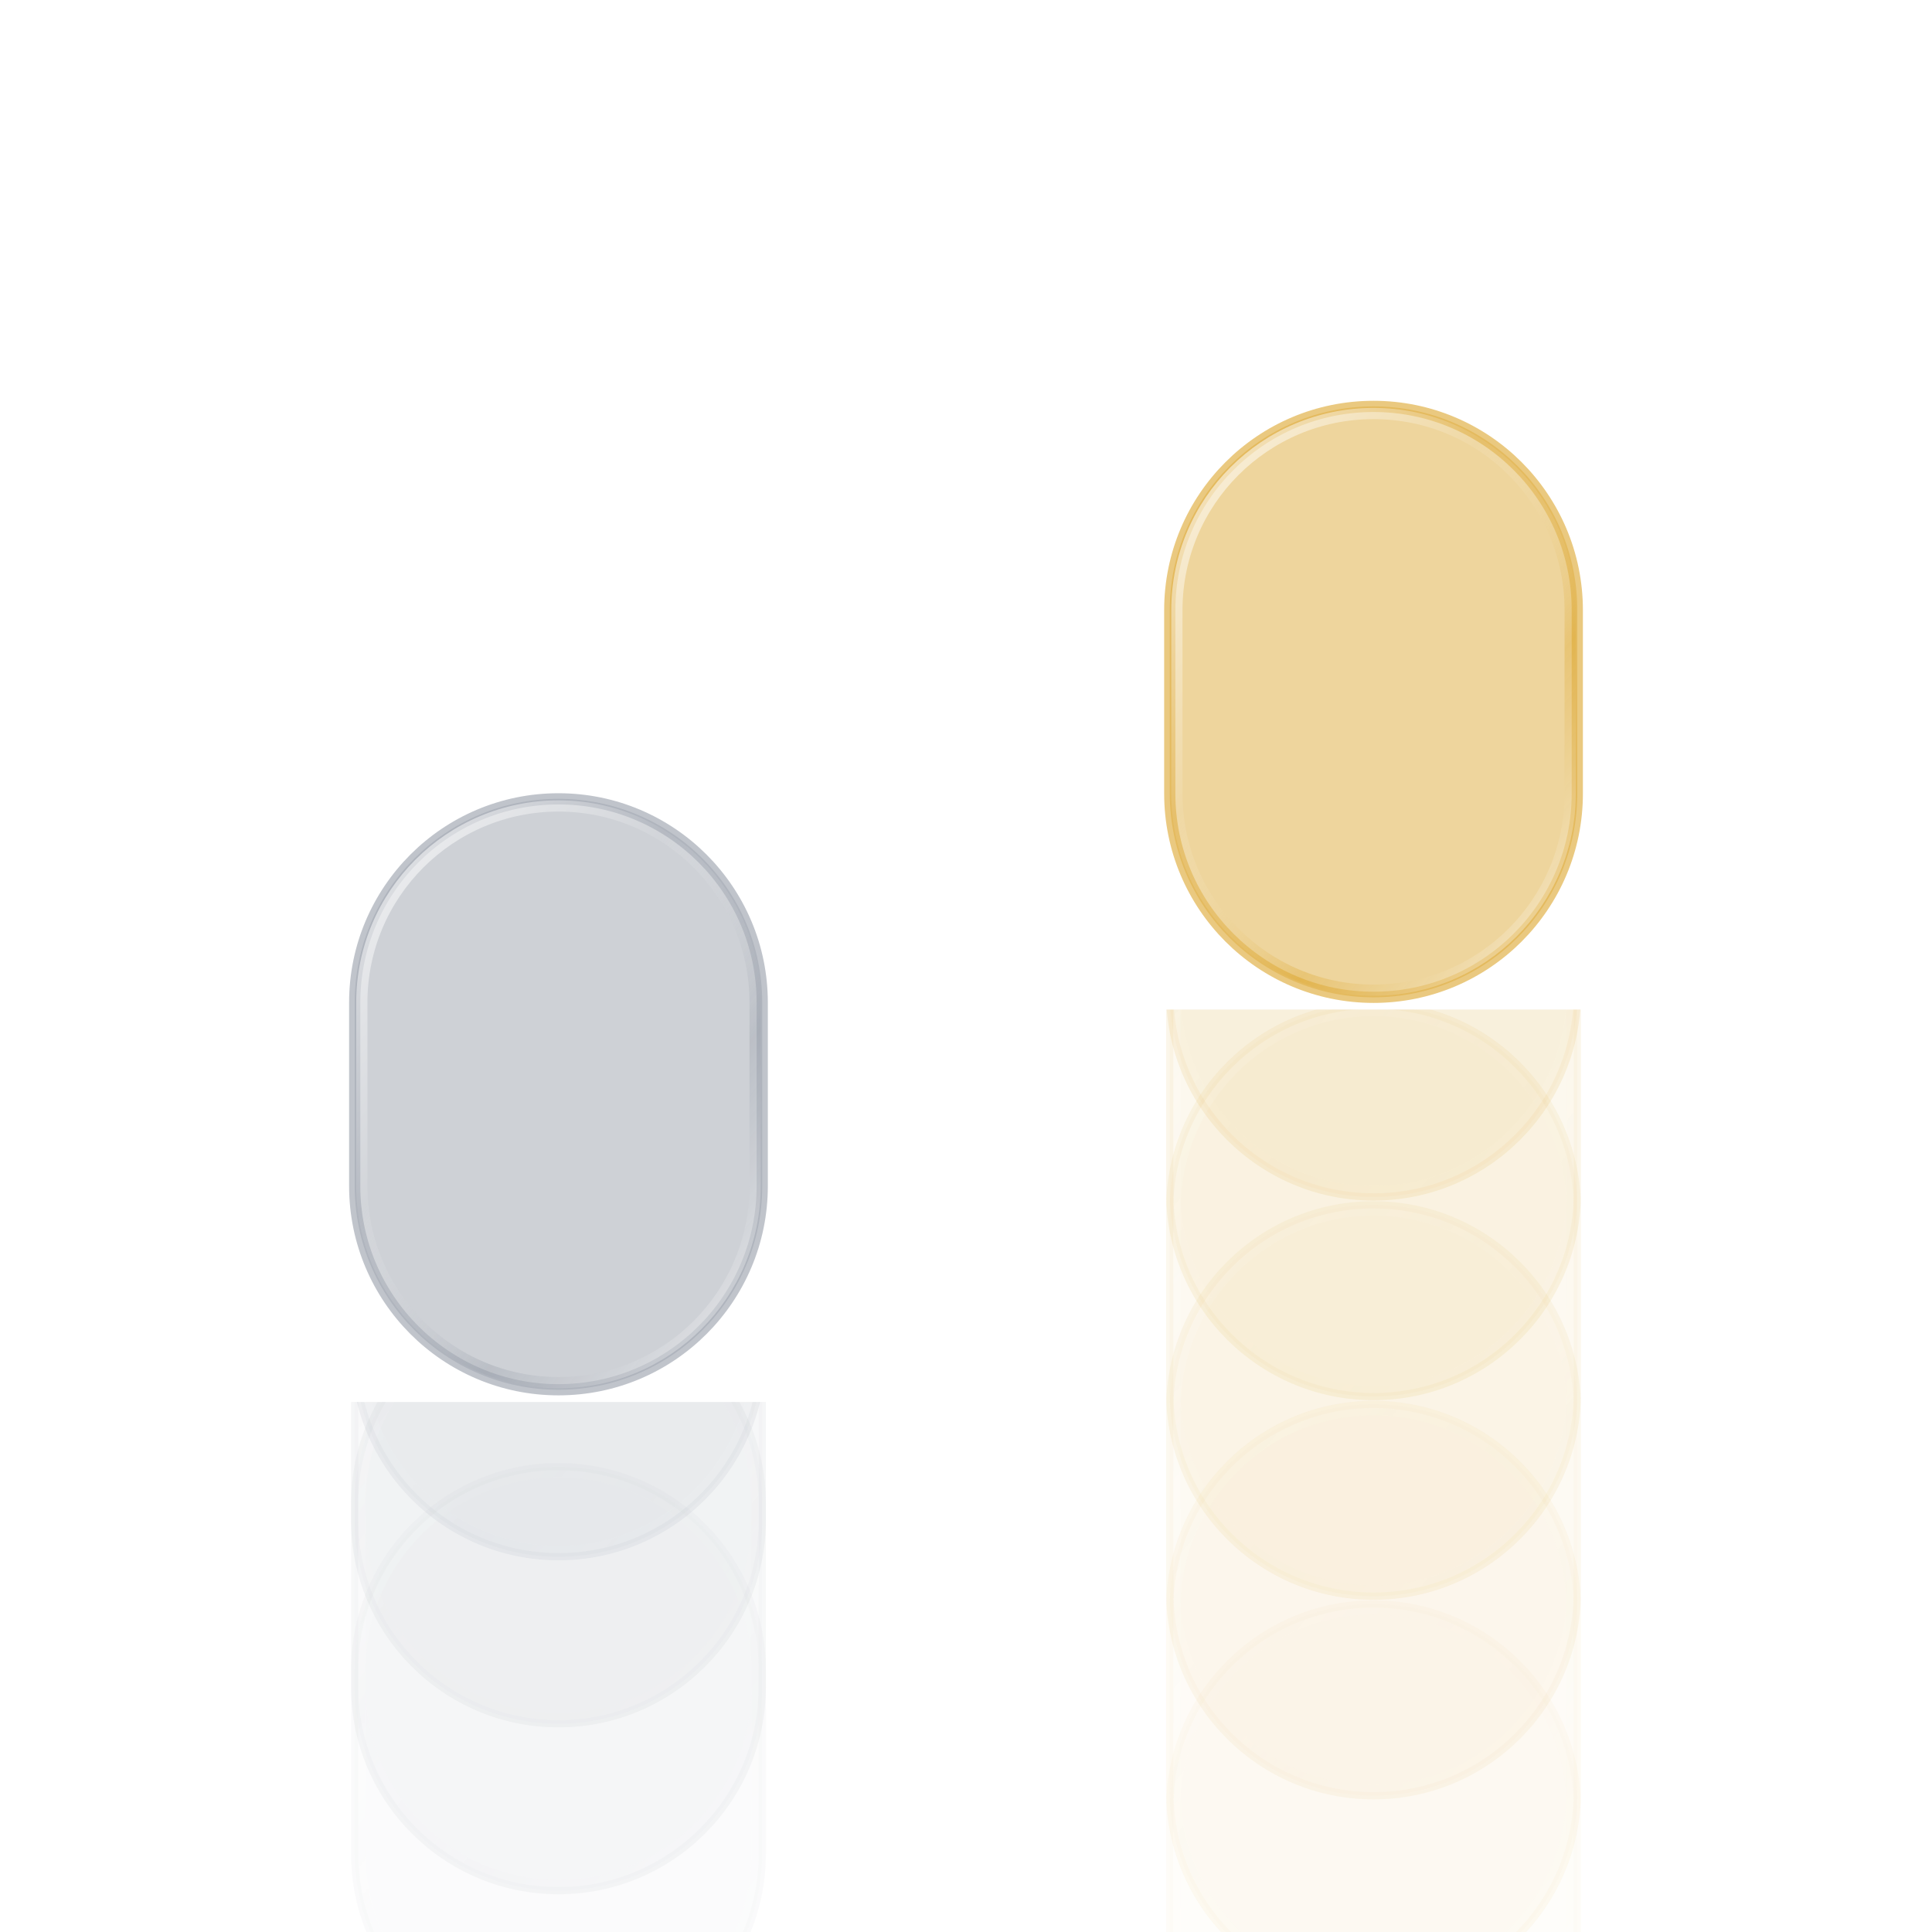
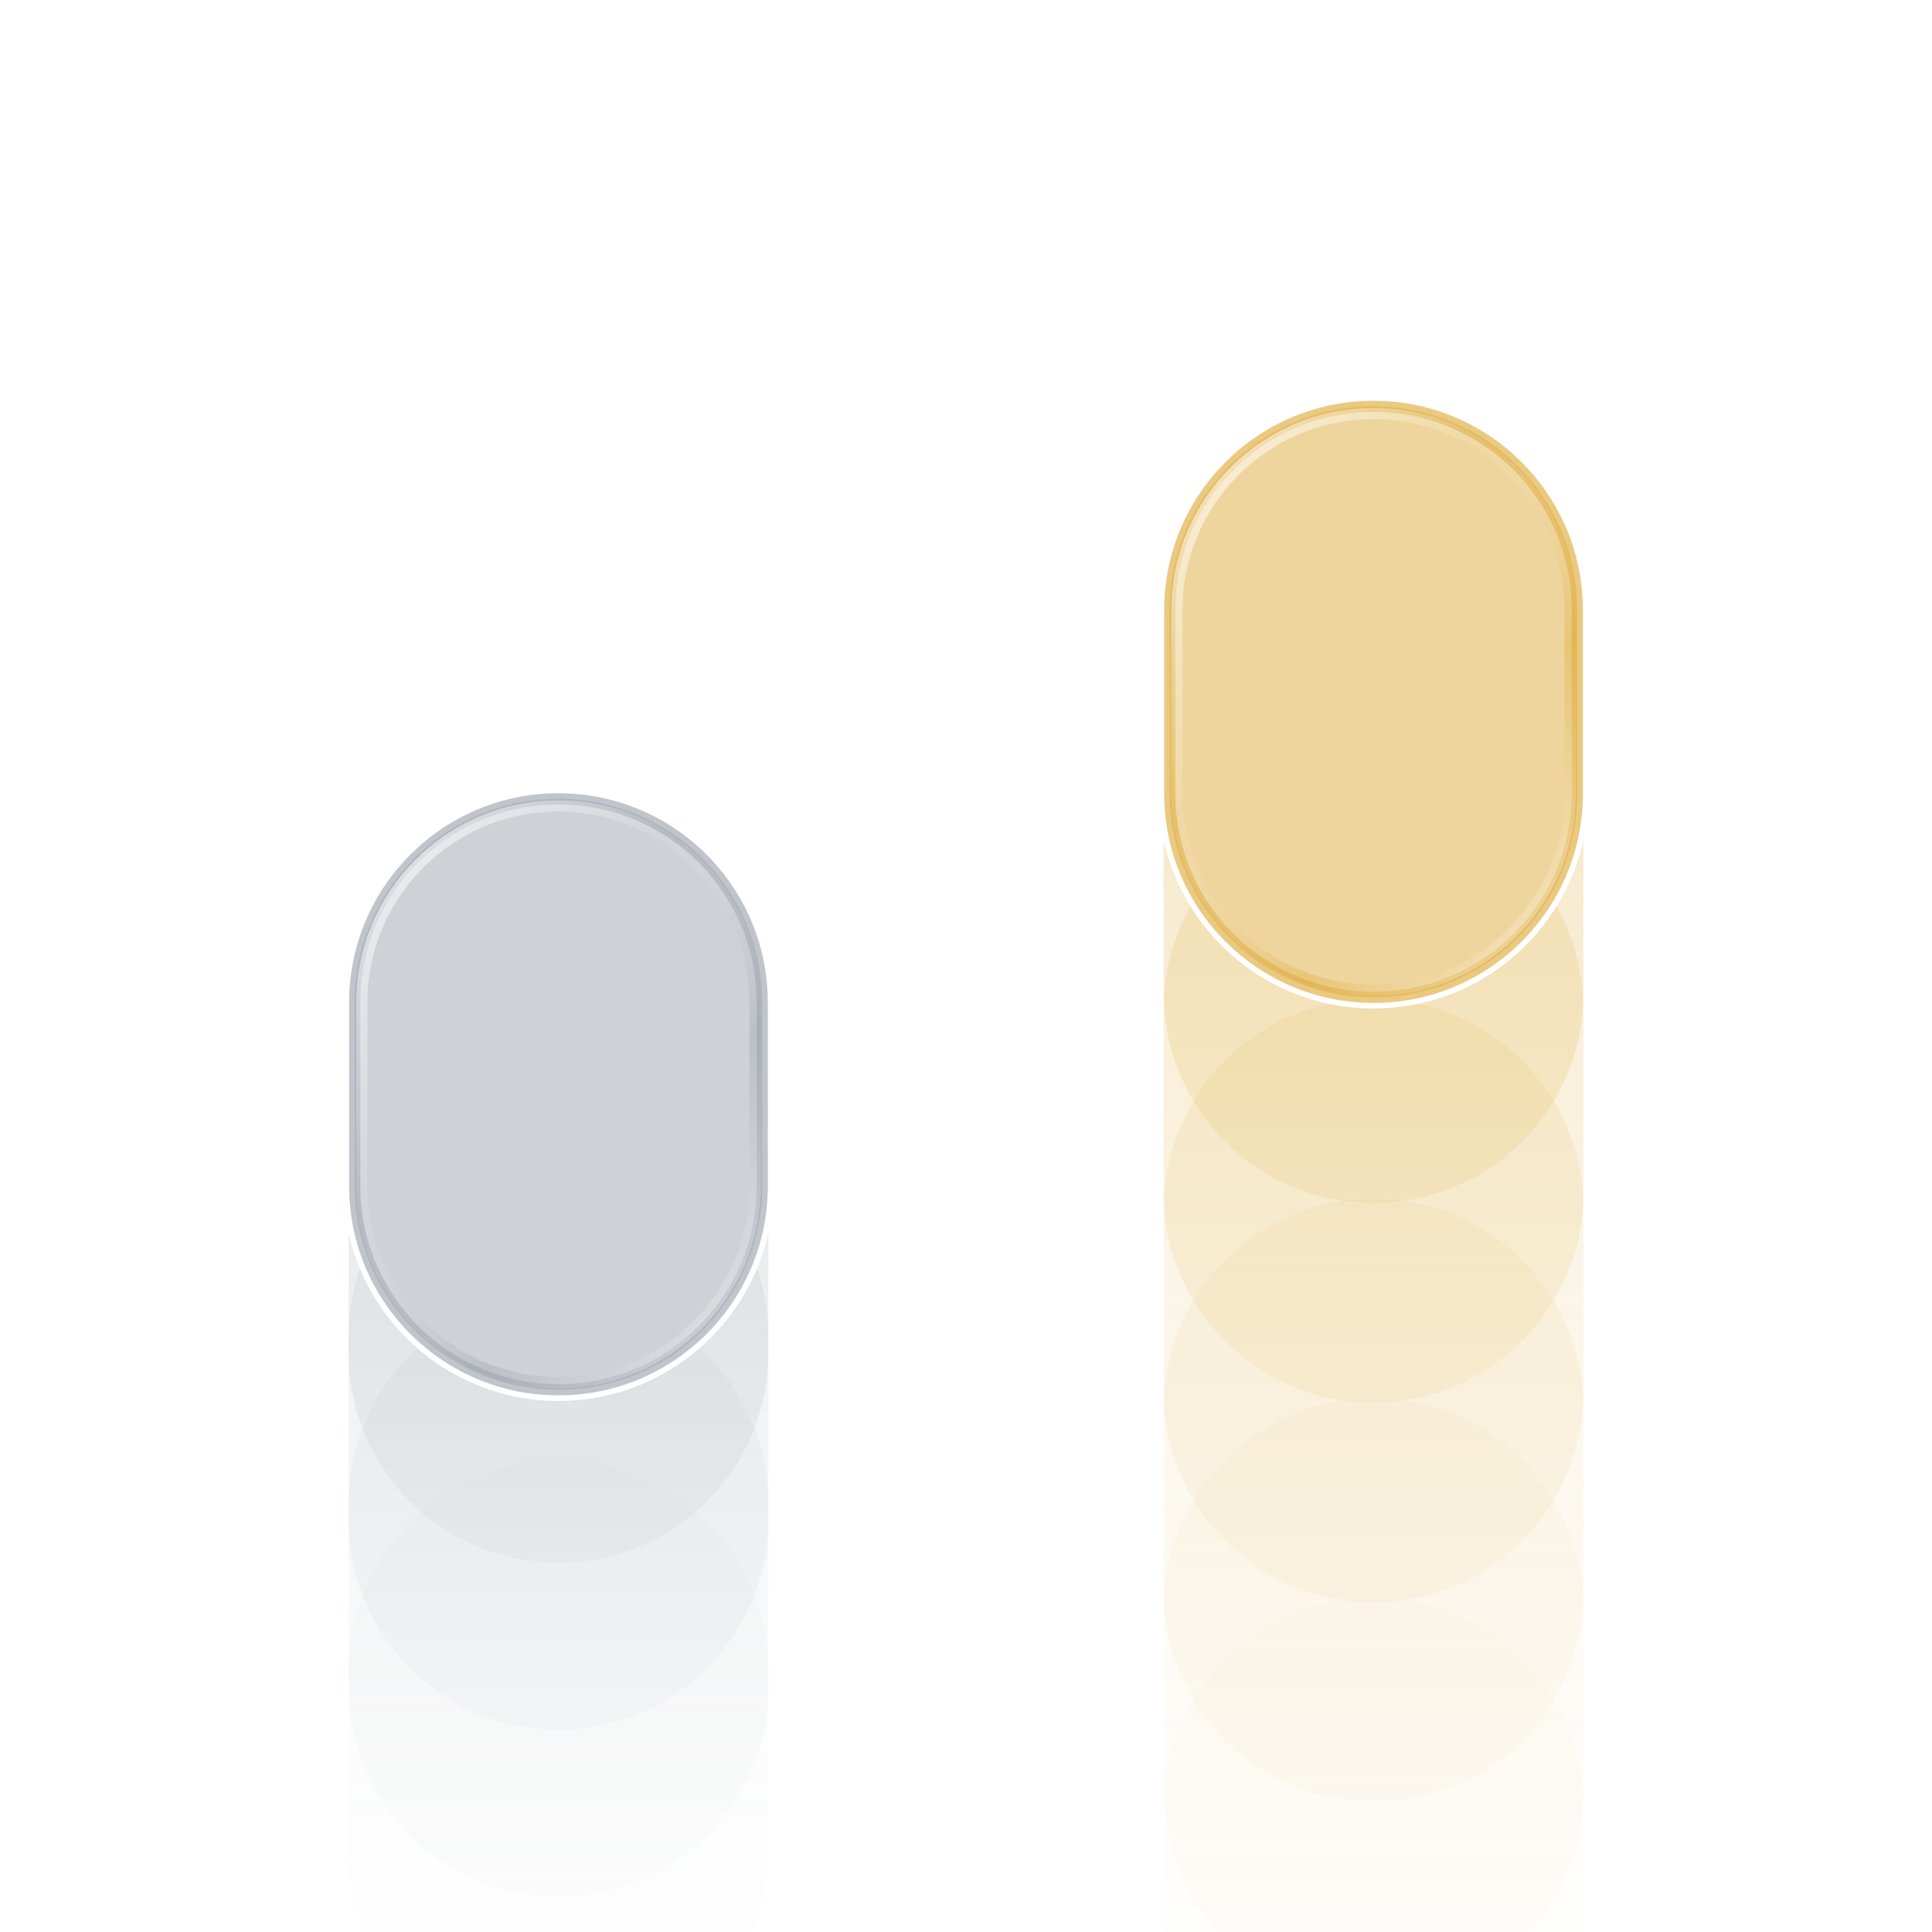
<svg xmlns="http://www.w3.org/2000/svg" width="1024" height="1024" viewBox="0 0 256 256" role="img" aria-label="Uniform glass · Capsule · white app icon">
  <defs>
    <clipPath id="«finish-master-0falseR0»-tile">
      <rect width="256" height="256" rx="57" />
    </clipPath>
  </defs>
  <g>
    <rect width="256" height="256" fill="#ffffff" />
    <g transform="translate(74 145) scale(1.35)" data-material-racer="silver">
-       <defs>
-         <clipPath id="«finish-master-0falseRl»-after-head" clipPathUnits="userSpaceOnUse">
-           <rect x="-40" y="30.2" width="80" height="145.55" />
-         </clipPath>
-       </defs>
-       <g clip-path="url(#«finish-master-0falseRl»-after-head)" data-wake-start="30.2">
-         <g style="transform:translateY(16.3875px);opacity:0.2;--echo-distance:65.55px;--glass-opacity:0.2;animation-duration:1.32s;animation-delay:0s">
-           <g data-uniform-glass="true">
-             <defs>
-               <linearGradient id="«finish-master-0falseRll»-edge" x1="0.05" y1="0" x2="0.9" y2="1">
-                 <stop stop-color="white" stop-opacity="0.7" />
-                 <stop offset=".38" stop-color="white" stop-opacity=".08" />
-                 <stop offset=".7" stop-color="#9fa5af" stop-opacity=".4" />
-                 <stop offset="1" stop-color="white" stop-opacity="0.455" />
-               </linearGradient>
-             </defs>
-             <path d="M-20 -9a20 20 0 0 1 40 0V9a20 20 0 0 1 -40 0Z" fill="#9fa5af" fill-opacity="0.5" fill-rule="evenodd" data-glass-face="uniform" />
-             <path d="M-20 -9a20 20 0 0 1 40 0V9a20 20 0 0 1 -40 0Z" fill="none" stroke="#9fa5af" stroke-width="0.715" stroke-opacity=".65" />
-             <path d="M-19.3 -9a19.3 19.3 0 0 1 38.6 0V9a19.3 19.3 0 0 1 -38.6 0Z" fill="none" stroke="url(#«finish-master-0falseRll»-edge)" stroke-width="0.715" opacity="0.45" />
-           </g>
-         </g>
-         <g style="transform:translateY(32.775px);opacity:0.16;--echo-distance:65.55px;--glass-opacity:0.2;animation-duration:1.32s;animation-delay:-0.33s">
-           <g data-uniform-glass="true">
-             <defs>
-               <linearGradient id="«finish-master-0falseR15l»-edge" x1="0.05" y1="0" x2="0.9" y2="1">
-                 <stop stop-color="white" stop-opacity="0.7" />
-                 <stop offset=".38" stop-color="white" stop-opacity=".08" />
-                 <stop offset=".7" stop-color="#9fa5af" stop-opacity=".4" />
-                 <stop offset="1" stop-color="white" stop-opacity="0.455" />
-               </linearGradient>
-             </defs>
-             <path d="M-20 -9a20 20 0 0 1 40 0V9a20 20 0 0 1 -40 0Z" fill="#9fa5af" fill-opacity="0.5" fill-rule="evenodd" data-glass-face="uniform" />
-             <path d="M-20 -9a20 20 0 0 1 40 0V9a20 20 0 0 1 -40 0Z" fill="none" stroke="#9fa5af" stroke-width="0.715" stroke-opacity=".65" />
-             <path d="M-19.3 -9a19.3 19.3 0 0 1 38.6 0V9a19.3 19.3 0 0 1 -38.6 0Z" fill="none" stroke="url(#«finish-master-0falseR15l»-edge)" stroke-width="0.715" opacity="0.45" />
-           </g>
-         </g>
-         <g style="transform:translateY(49.1625px);opacity:0.12;--echo-distance:65.55px;--glass-opacity:0.2;animation-duration:1.32s;animation-delay:-0.66s">
-           <g data-uniform-glass="true">
-             <defs>
-               <linearGradient id="«finish-master-0falseR1ll»-edge" x1="0.05" y1="0" x2="0.9" y2="1">
-                 <stop stop-color="white" stop-opacity="0.7" />
-                 <stop offset=".38" stop-color="white" stop-opacity=".08" />
-                 <stop offset=".7" stop-color="#9fa5af" stop-opacity=".4" />
-                 <stop offset="1" stop-color="white" stop-opacity="0.455" />
-               </linearGradient>
-             </defs>
-             <path d="M-20 -9a20 20 0 0 1 40 0V9a20 20 0 0 1 -40 0Z" fill="#9fa5af" fill-opacity="0.5" fill-rule="evenodd" data-glass-face="uniform" />
-             <path d="M-20 -9a20 20 0 0 1 40 0V9a20 20 0 0 1 -40 0Z" fill="none" stroke="#9fa5af" stroke-width="0.715" stroke-opacity=".65" />
-             <path d="M-19.3 -9a19.3 19.3 0 0 1 38.6 0V9a19.3 19.3 0 0 1 -38.6 0Z" fill="none" stroke="url(#«finish-master-0falseR1ll»-edge)" stroke-width="0.715" opacity="0.45" />
-           </g>
-         </g>
-         <g style="transform:translateY(65.55px);opacity:0.08;--echo-distance:65.55px;--glass-opacity:0.2;animation-duration:1.32s;animation-delay:-0.99s">
-           <g data-uniform-glass="true">
-             <defs>
-               <linearGradient id="«finish-master-0falseR25l»-edge" x1="0.05" y1="0" x2="0.9" y2="1">
-                 <stop stop-color="white" stop-opacity="0.7" />
-                 <stop offset=".38" stop-color="white" stop-opacity=".08" />
-                 <stop offset=".7" stop-color="#9fa5af" stop-opacity=".4" />
-                 <stop offset="1" stop-color="white" stop-opacity="0.455" />
-               </linearGradient>
-             </defs>
-             <path d="M-20 -9a20 20 0 0 1 40 0V9a20 20 0 0 1 -40 0Z" fill="#9fa5af" fill-opacity="0.5" fill-rule="evenodd" data-glass-face="uniform" />
-             <path d="M-20 -9a20 20 0 0 1 40 0V9a20 20 0 0 1 -40 0Z" fill="none" stroke="#9fa5af" stroke-width="0.715" stroke-opacity=".65" />
-             <path d="M-19.3 -9a19.3 19.3 0 0 1 38.6 0V9a19.3 19.3 0 0 1 -38.6 0Z" fill="none" stroke="url(#«finish-master-0falseR25l»-edge)" stroke-width="0.715" opacity="0.45" />
+       <g data-satin-wake="silver">
+         <defs>
+           <linearGradient id="«finish-master-0falseR1l»-fade" x1="0" y1="0" x2="0" y2="1">
+             <stop stop-color="white" />
+             <stop offset="1" stop-color="white" stop-opacity="0" />
+           </linearGradient>
+           <mask id="«finish-master-0falseR1l»-outside" maskUnits="userSpaceOnUse" x="-40" y="-40" width="80" height="155.55" style="mask-type:luminance">
+             <rect x="-40" y="-40" width="80" height="155.55" fill="white" />
+             <path d="M-20 -9a20 20 0 0 1 40 0V9a20 20 0 0 1 -40 0Z" fill="black" stroke="black" stroke-width="2.2" />
+           </mask>
+           <mask id="«finish-master-0falseR1l»-fade-mask" maskUnits="userSpaceOnUse" x="-35" y="-35" width="70" height="140.55">
+             <rect x="-35" y="-29" width="70" height="124.55" fill="url(#«finish-master-0falseR1l»-fade)" />
+           </mask>
+         </defs>
+         <g mask="url(#«finish-master-0falseR1l»-outside)" data-wake-exclusion="curved-silhouette">
+           <g mask="url(#«finish-master-0falseR1l»-fade-mask)">
+             <g style="transform:translateY(16.3875px);opacity:0.6;--echo-distance:65.55px;animation-duration:1.32s;animation-delay:0s">
+               <path d="M-20 -9a20 20 0 0 1 40 0V9a20 20 0 0 1 -40 0Z" fill="#9fa5af" opacity=".55" stroke="#9fa5af" stroke-width="1.2" />
+             </g>
+             <g style="transform:translateY(32.775px);opacity:0.48;--echo-distance:65.55px;animation-duration:1.32s;animation-delay:-0.33s">
+               <path d="M-20 -9a20 20 0 0 1 40 0V9a20 20 0 0 1 -40 0Z" fill="#9fa5af" opacity=".55" stroke="#9fa5af" stroke-width="1.2" />
+             </g>
+             <g style="transform:translateY(49.1625px);opacity:0.36;--echo-distance:65.55px;animation-duration:1.32s;animation-delay:-0.66s">
+               <path d="M-20 -9a20 20 0 0 1 40 0V9a20 20 0 0 1 -40 0Z" fill="#9fa5af" opacity=".55" stroke="#9fa5af" stroke-width="1.2" />
+             </g>
+             <g style="transform:translateY(65.55px);opacity:0.24;--echo-distance:65.55px;animation-duration:1.32s;animation-delay:-0.99s">
+               <path d="M-20 -9a20 20 0 0 1 40 0V9a20 20 0 0 1 -40 0Z" fill="#9fa5af" opacity=".55" stroke="#9fa5af" stroke-width="1.2" />
+             </g>
          </g>
        </g>
      </g>
      <g data-uniform-glass="true">
        <defs>
-           <linearGradient id="«finish-master-0falseR7l»-edge" x1="0.05" y1="0" x2="0.9" y2="1">
+           <linearGradient id="«finish-master-0falseR2l»-edge" x1="0.05" y1="0" x2="0.9" y2="1">
            <stop stop-color="white" stop-opacity="0.7" />
            <stop offset=".38" stop-color="white" stop-opacity=".08" />
            <stop offset=".7" stop-color="#9fa5af" stop-opacity=".4" />
            <stop offset="1" stop-color="white" stop-opacity="0.455" />
          </linearGradient>
        </defs>
        <path d="M-20 -9a20 20 0 0 1 40 0V9a20 20 0 0 1 -40 0Z" fill="#9fa5af" fill-opacity="0.5" fill-rule="evenodd" data-glass-face="uniform" />
        <path d="M-20 -9a20 20 0 0 1 40 0V9a20 20 0 0 1 -40 0Z" fill="none" stroke="#9fa5af" stroke-width="1.1" stroke-opacity=".65" />
-         <path d="M-19.3 -9a19.3 19.3 0 0 1 38.6 0V9a19.3 19.3 0 0 1 -38.6 0Z" fill="none" stroke="url(#«finish-master-0falseR7l»-edge)" stroke-width="1.1" opacity="1" />
+         <path d="M-19.3 -9a19.3 19.3 0 0 1 38.6 0V9a19.3 19.3 0 0 1 -38.6 0Z" fill="none" stroke="url(#«finish-master-0falseR2l»-edge)" stroke-width="1.1" opacity="1" />
      </g>
    </g>
    <g transform="translate(182 93) scale(1.35)" data-material-racer="gold">
-       <defs>
-         <clipPath id="«finish-master-0falseRt»-after-head" clipPathUnits="userSpaceOnUse">
-           <rect x="-40" y="30.2" width="80" height="197.55" />
-         </clipPath>
-       </defs>
-       <g clip-path="url(#«finish-master-0falseRt»-after-head)" data-wake-start="30.2">
-         <g style="transform:translateY(19.59167px);opacity:0.2;--echo-distance:117.55px;--glass-opacity:0.2;animation-duration:1.15s;animation-delay:0s">
-           <g data-uniform-glass="true">
-             <defs>
-               <linearGradient id="«finish-master-0falseRlt»-edge" x1="0.05" y1="0" x2="0.9" y2="1">
-                 <stop stop-color="white" stop-opacity="0.7" />
-                 <stop offset=".38" stop-color="white" stop-opacity=".08" />
-                 <stop offset=".7" stop-color="#dfad3c" stop-opacity=".4" />
-                 <stop offset="1" stop-color="white" stop-opacity="0.455" />
-               </linearGradient>
-             </defs>
-             <path d="M-20 -9a20 20 0 0 1 40 0V9a20 20 0 0 1 -40 0Z" fill="#dfad3c" fill-opacity="0.5" fill-rule="evenodd" data-glass-face="uniform" />
-             <path d="M-20 -9a20 20 0 0 1 40 0V9a20 20 0 0 1 -40 0Z" fill="none" stroke="#dfad3c" stroke-width="0.715" stroke-opacity=".65" />
-             <path d="M-19.3 -9a19.3 19.3 0 0 1 38.6 0V9a19.3 19.3 0 0 1 -38.6 0Z" fill="none" stroke="url(#«finish-master-0falseRlt»-edge)" stroke-width="0.715" opacity="0.45" />
-           </g>
-         </g>
-         <g style="transform:translateY(39.18333px);opacity:0.171;--echo-distance:117.55px;--glass-opacity:0.2;animation-duration:1.15s;animation-delay:-0.192s">
-           <g data-uniform-glass="true">
-             <defs>
-               <linearGradient id="«finish-master-0falseR15t»-edge" x1="0.05" y1="0" x2="0.9" y2="1">
-                 <stop stop-color="white" stop-opacity="0.7" />
-                 <stop offset=".38" stop-color="white" stop-opacity=".08" />
-                 <stop offset=".7" stop-color="#dfad3c" stop-opacity=".4" />
-                 <stop offset="1" stop-color="white" stop-opacity="0.455" />
-               </linearGradient>
-             </defs>
-             <path d="M-20 -9a20 20 0 0 1 40 0V9a20 20 0 0 1 -40 0Z" fill="#dfad3c" fill-opacity="0.5" fill-rule="evenodd" data-glass-face="uniform" />
-             <path d="M-20 -9a20 20 0 0 1 40 0V9a20 20 0 0 1 -40 0Z" fill="none" stroke="#dfad3c" stroke-width="0.715" stroke-opacity=".65" />
-             <path d="M-19.3 -9a19.3 19.3 0 0 1 38.6 0V9a19.3 19.3 0 0 1 -38.6 0Z" fill="none" stroke="url(#«finish-master-0falseR15t»-edge)" stroke-width="0.715" opacity="0.45" />
-           </g>
-         </g>
-         <g style="transform:translateY(58.775px);opacity:0.143;--echo-distance:117.55px;--glass-opacity:0.2;animation-duration:1.15s;animation-delay:-0.383s">
-           <g data-uniform-glass="true">
-             <defs>
-               <linearGradient id="«finish-master-0falseR1lt»-edge" x1="0.05" y1="0" x2="0.9" y2="1">
-                 <stop stop-color="white" stop-opacity="0.7" />
-                 <stop offset=".38" stop-color="white" stop-opacity=".08" />
-                 <stop offset=".7" stop-color="#dfad3c" stop-opacity=".4" />
-                 <stop offset="1" stop-color="white" stop-opacity="0.455" />
-               </linearGradient>
-             </defs>
-             <path d="M-20 -9a20 20 0 0 1 40 0V9a20 20 0 0 1 -40 0Z" fill="#dfad3c" fill-opacity="0.5" fill-rule="evenodd" data-glass-face="uniform" />
-             <path d="M-20 -9a20 20 0 0 1 40 0V9a20 20 0 0 1 -40 0Z" fill="none" stroke="#dfad3c" stroke-width="0.715" stroke-opacity=".65" />
-             <path d="M-19.3 -9a19.3 19.3 0 0 1 38.6 0V9a19.3 19.3 0 0 1 -38.6 0Z" fill="none" stroke="url(#«finish-master-0falseR1lt»-edge)" stroke-width="0.715" opacity="0.45" />
-           </g>
-         </g>
-         <g style="transform:translateY(78.36667px);opacity:0.114;--echo-distance:117.55px;--glass-opacity:0.2;animation-duration:1.15s;animation-delay:-0.575s">
-           <g data-uniform-glass="true">
-             <defs>
-               <linearGradient id="«finish-master-0falseR25t»-edge" x1="0.05" y1="0" x2="0.9" y2="1">
-                 <stop stop-color="white" stop-opacity="0.7" />
-                 <stop offset=".38" stop-color="white" stop-opacity=".08" />
-                 <stop offset=".7" stop-color="#dfad3c" stop-opacity=".4" />
-                 <stop offset="1" stop-color="white" stop-opacity="0.455" />
-               </linearGradient>
-             </defs>
-             <path d="M-20 -9a20 20 0 0 1 40 0V9a20 20 0 0 1 -40 0Z" fill="#dfad3c" fill-opacity="0.5" fill-rule="evenodd" data-glass-face="uniform" />
-             <path d="M-20 -9a20 20 0 0 1 40 0V9a20 20 0 0 1 -40 0Z" fill="none" stroke="#dfad3c" stroke-width="0.715" stroke-opacity=".65" />
-             <path d="M-19.3 -9a19.3 19.3 0 0 1 38.6 0V9a19.3 19.3 0 0 1 -38.6 0Z" fill="none" stroke="url(#«finish-master-0falseR25t»-edge)" stroke-width="0.715" opacity="0.45" />
-           </g>
-         </g>
-         <g style="transform:translateY(97.95833px);opacity:0.086;--echo-distance:117.55px;--glass-opacity:0.2;animation-duration:1.15s;animation-delay:-0.767s">
-           <g data-uniform-glass="true">
-             <defs>
-               <linearGradient id="«finish-master-0falseR2lt»-edge" x1="0.05" y1="0" x2="0.9" y2="1">
-                 <stop stop-color="white" stop-opacity="0.7" />
-                 <stop offset=".38" stop-color="white" stop-opacity=".08" />
-                 <stop offset=".7" stop-color="#dfad3c" stop-opacity=".4" />
-                 <stop offset="1" stop-color="white" stop-opacity="0.455" />
-               </linearGradient>
-             </defs>
-             <path d="M-20 -9a20 20 0 0 1 40 0V9a20 20 0 0 1 -40 0Z" fill="#dfad3c" fill-opacity="0.5" fill-rule="evenodd" data-glass-face="uniform" />
-             <path d="M-20 -9a20 20 0 0 1 40 0V9a20 20 0 0 1 -40 0Z" fill="none" stroke="#dfad3c" stroke-width="0.715" stroke-opacity=".65" />
-             <path d="M-19.3 -9a19.3 19.3 0 0 1 38.6 0V9a19.3 19.3 0 0 1 -38.6 0Z" fill="none" stroke="url(#«finish-master-0falseR2lt»-edge)" stroke-width="0.715" opacity="0.45" />
-           </g>
-         </g>
-         <g style="transform:translateY(117.55px);opacity:0.057;--echo-distance:117.55px;--glass-opacity:0.2;animation-duration:1.15s;animation-delay:-0.958s">
-           <g data-uniform-glass="true">
-             <defs>
-               <linearGradient id="«finish-master-0falseR35t»-edge" x1="0.05" y1="0" x2="0.9" y2="1">
-                 <stop stop-color="white" stop-opacity="0.7" />
-                 <stop offset=".38" stop-color="white" stop-opacity=".08" />
-                 <stop offset=".7" stop-color="#dfad3c" stop-opacity=".4" />
-                 <stop offset="1" stop-color="white" stop-opacity="0.455" />
-               </linearGradient>
-             </defs>
-             <path d="M-20 -9a20 20 0 0 1 40 0V9a20 20 0 0 1 -40 0Z" fill="#dfad3c" fill-opacity="0.5" fill-rule="evenodd" data-glass-face="uniform" />
-             <path d="M-20 -9a20 20 0 0 1 40 0V9a20 20 0 0 1 -40 0Z" fill="none" stroke="#dfad3c" stroke-width="0.715" stroke-opacity=".65" />
-             <path d="M-19.3 -9a19.3 19.3 0 0 1 38.6 0V9a19.3 19.3 0 0 1 -38.6 0Z" fill="none" stroke="url(#«finish-master-0falseR35t»-edge)" stroke-width="0.715" opacity="0.45" />
+       <g data-satin-wake="gold">
+         <defs>
+           <linearGradient id="«finish-master-0falseR1t»-fade" x1="0" y1="0" x2="0" y2="1">
+             <stop stop-color="white" />
+             <stop offset="1" stop-color="white" stop-opacity="0" />
+           </linearGradient>
+           <mask id="«finish-master-0falseR1t»-outside" maskUnits="userSpaceOnUse" x="-40" y="-40" width="80" height="207.55" style="mask-type:luminance">
+             <rect x="-40" y="-40" width="80" height="207.55" fill="white" />
+             <path d="M-20 -9a20 20 0 0 1 40 0V9a20 20 0 0 1 -40 0Z" fill="black" stroke="black" stroke-width="2.2" />
+           </mask>
+           <mask id="«finish-master-0falseR1t»-fade-mask" maskUnits="userSpaceOnUse" x="-35" y="-35" width="70" height="192.55">
+             <rect x="-35" y="-29" width="70" height="176.55" fill="url(#«finish-master-0falseR1t»-fade)" />
+           </mask>
+         </defs>
+         <g mask="url(#«finish-master-0falseR1t»-outside)" data-wake-exclusion="curved-silhouette">
+           <g mask="url(#«finish-master-0falseR1t»-fade-mask)">
+             <g style="transform:translateY(19.59167px);opacity:0.6;--echo-distance:117.55px;animation-duration:1.15s;animation-delay:0s">
+               <path d="M-20 -9a20 20 0 0 1 40 0V9a20 20 0 0 1 -40 0Z" fill="#dfad3c" opacity=".55" stroke="#dfad3c" stroke-width="1.2" />
+             </g>
+             <g style="transform:translateY(39.18333px);opacity:0.514;--echo-distance:117.55px;animation-duration:1.15s;animation-delay:-0.192s">
+               <path d="M-20 -9a20 20 0 0 1 40 0V9a20 20 0 0 1 -40 0Z" fill="#dfad3c" opacity=".55" stroke="#dfad3c" stroke-width="1.2" />
+             </g>
+             <g style="transform:translateY(58.775px);opacity:0.429;--echo-distance:117.55px;animation-duration:1.15s;animation-delay:-0.383s">
+               <path d="M-20 -9a20 20 0 0 1 40 0V9a20 20 0 0 1 -40 0Z" fill="#dfad3c" opacity=".55" stroke="#dfad3c" stroke-width="1.2" />
+             </g>
+             <g style="transform:translateY(78.36667px);opacity:0.343;--echo-distance:117.55px;animation-duration:1.15s;animation-delay:-0.575s">
+               <path d="M-20 -9a20 20 0 0 1 40 0V9a20 20 0 0 1 -40 0Z" fill="#dfad3c" opacity=".55" stroke="#dfad3c" stroke-width="1.2" />
+             </g>
+             <g style="transform:translateY(97.95833px);opacity:0.257;--echo-distance:117.55px;animation-duration:1.15s;animation-delay:-0.767s">
+               <path d="M-20 -9a20 20 0 0 1 40 0V9a20 20 0 0 1 -40 0Z" fill="#dfad3c" opacity=".55" stroke="#dfad3c" stroke-width="1.2" />
+             </g>
+             <g style="transform:translateY(117.55px);opacity:0.171;--echo-distance:117.55px;animation-duration:1.15s;animation-delay:-0.958s">
+               <path d="M-20 -9a20 20 0 0 1 40 0V9a20 20 0 0 1 -40 0Z" fill="#dfad3c" opacity=".55" stroke="#dfad3c" stroke-width="1.2" />
+             </g>
          </g>
        </g>
      </g>
      <g data-uniform-glass="true">
        <defs>
-           <linearGradient id="«finish-master-0falseR7t»-edge" x1="0.05" y1="0" x2="0.9" y2="1">
+           <linearGradient id="«finish-master-0falseR2t»-edge" x1="0.05" y1="0" x2="0.9" y2="1">
            <stop stop-color="white" stop-opacity="0.7" />
            <stop offset=".38" stop-color="white" stop-opacity=".08" />
            <stop offset=".7" stop-color="#dfad3c" stop-opacity=".4" />
            <stop offset="1" stop-color="white" stop-opacity="0.455" />
          </linearGradient>
        </defs>
        <path d="M-20 -9a20 20 0 0 1 40 0V9a20 20 0 0 1 -40 0Z" fill="#dfad3c" fill-opacity="0.5" fill-rule="evenodd" data-glass-face="uniform" />
        <path d="M-20 -9a20 20 0 0 1 40 0V9a20 20 0 0 1 -40 0Z" fill="none" stroke="#dfad3c" stroke-width="1.1" stroke-opacity=".65" />
-         <path d="M-19.3 -9a19.3 19.3 0 0 1 38.6 0V9a19.3 19.3 0 0 1 -38.6 0Z" fill="none" stroke="url(#«finish-master-0falseR7t»-edge)" stroke-width="1.1" opacity="1" />
+         <path d="M-19.3 -9a19.3 19.3 0 0 1 38.6 0V9a19.3 19.3 0 0 1 -38.6 0Z" fill="none" stroke="url(#«finish-master-0falseR2t»-edge)" stroke-width="1.1" opacity="1" />
      </g>
    </g>
  </g>
</svg>
